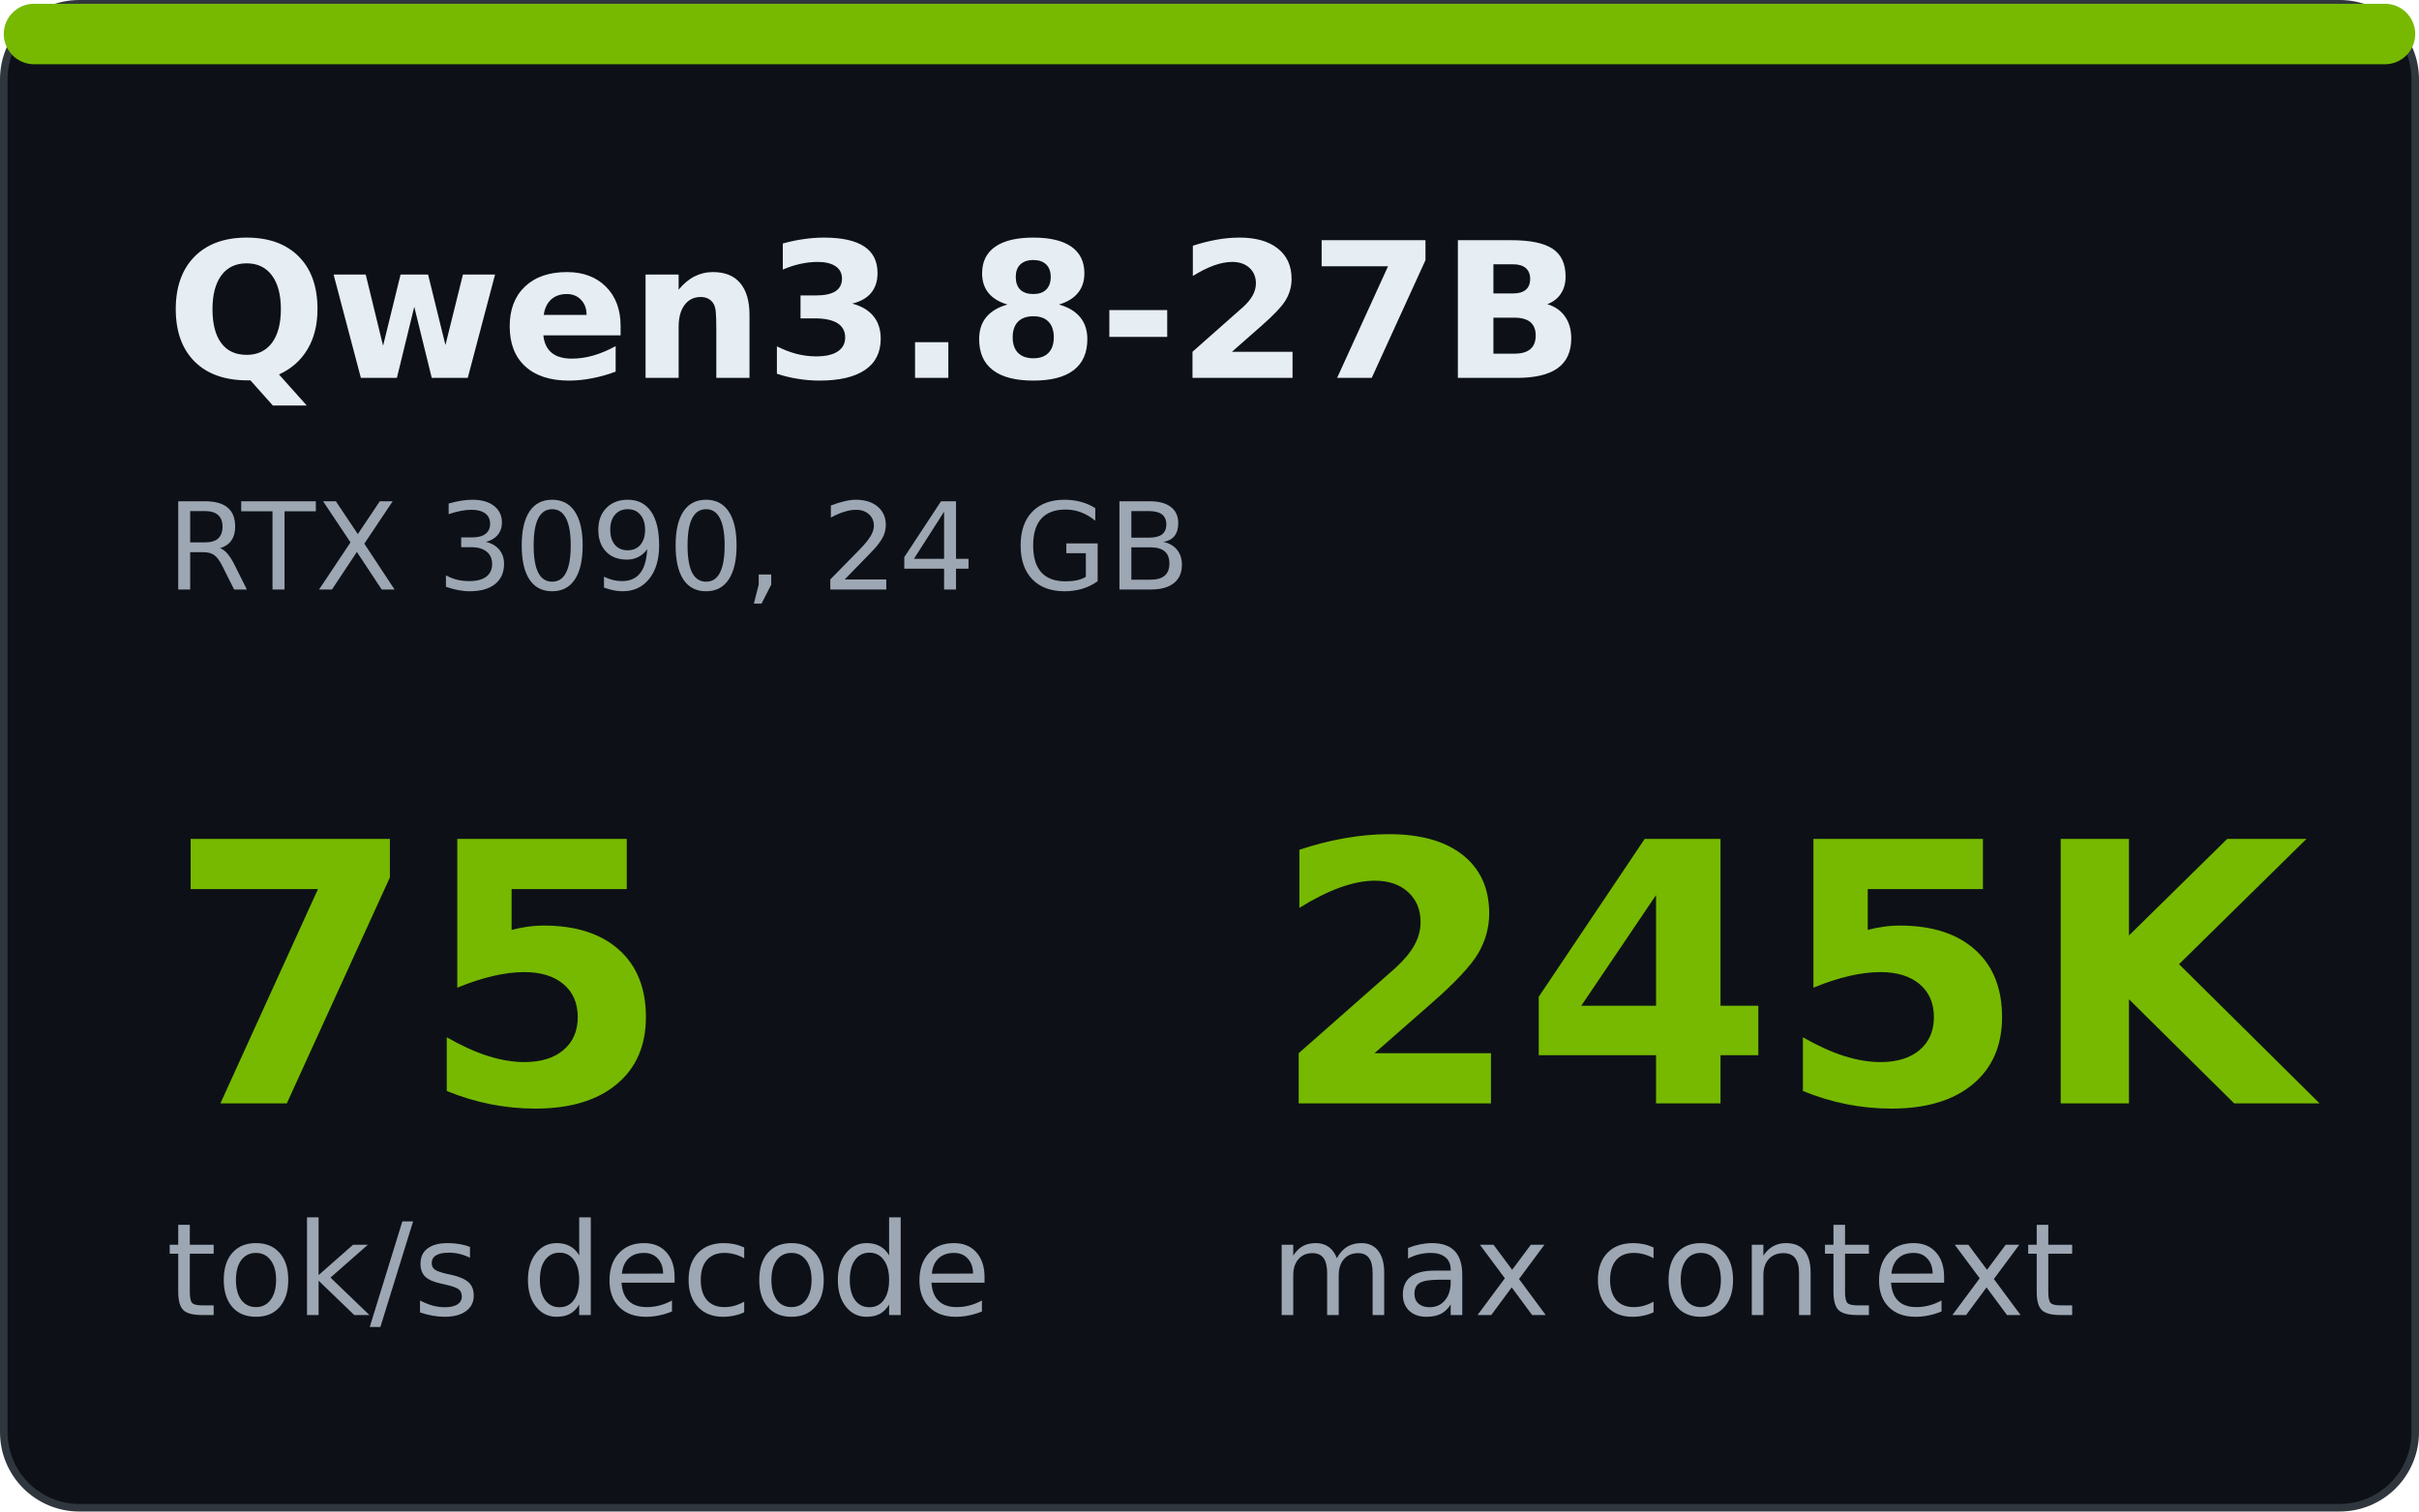
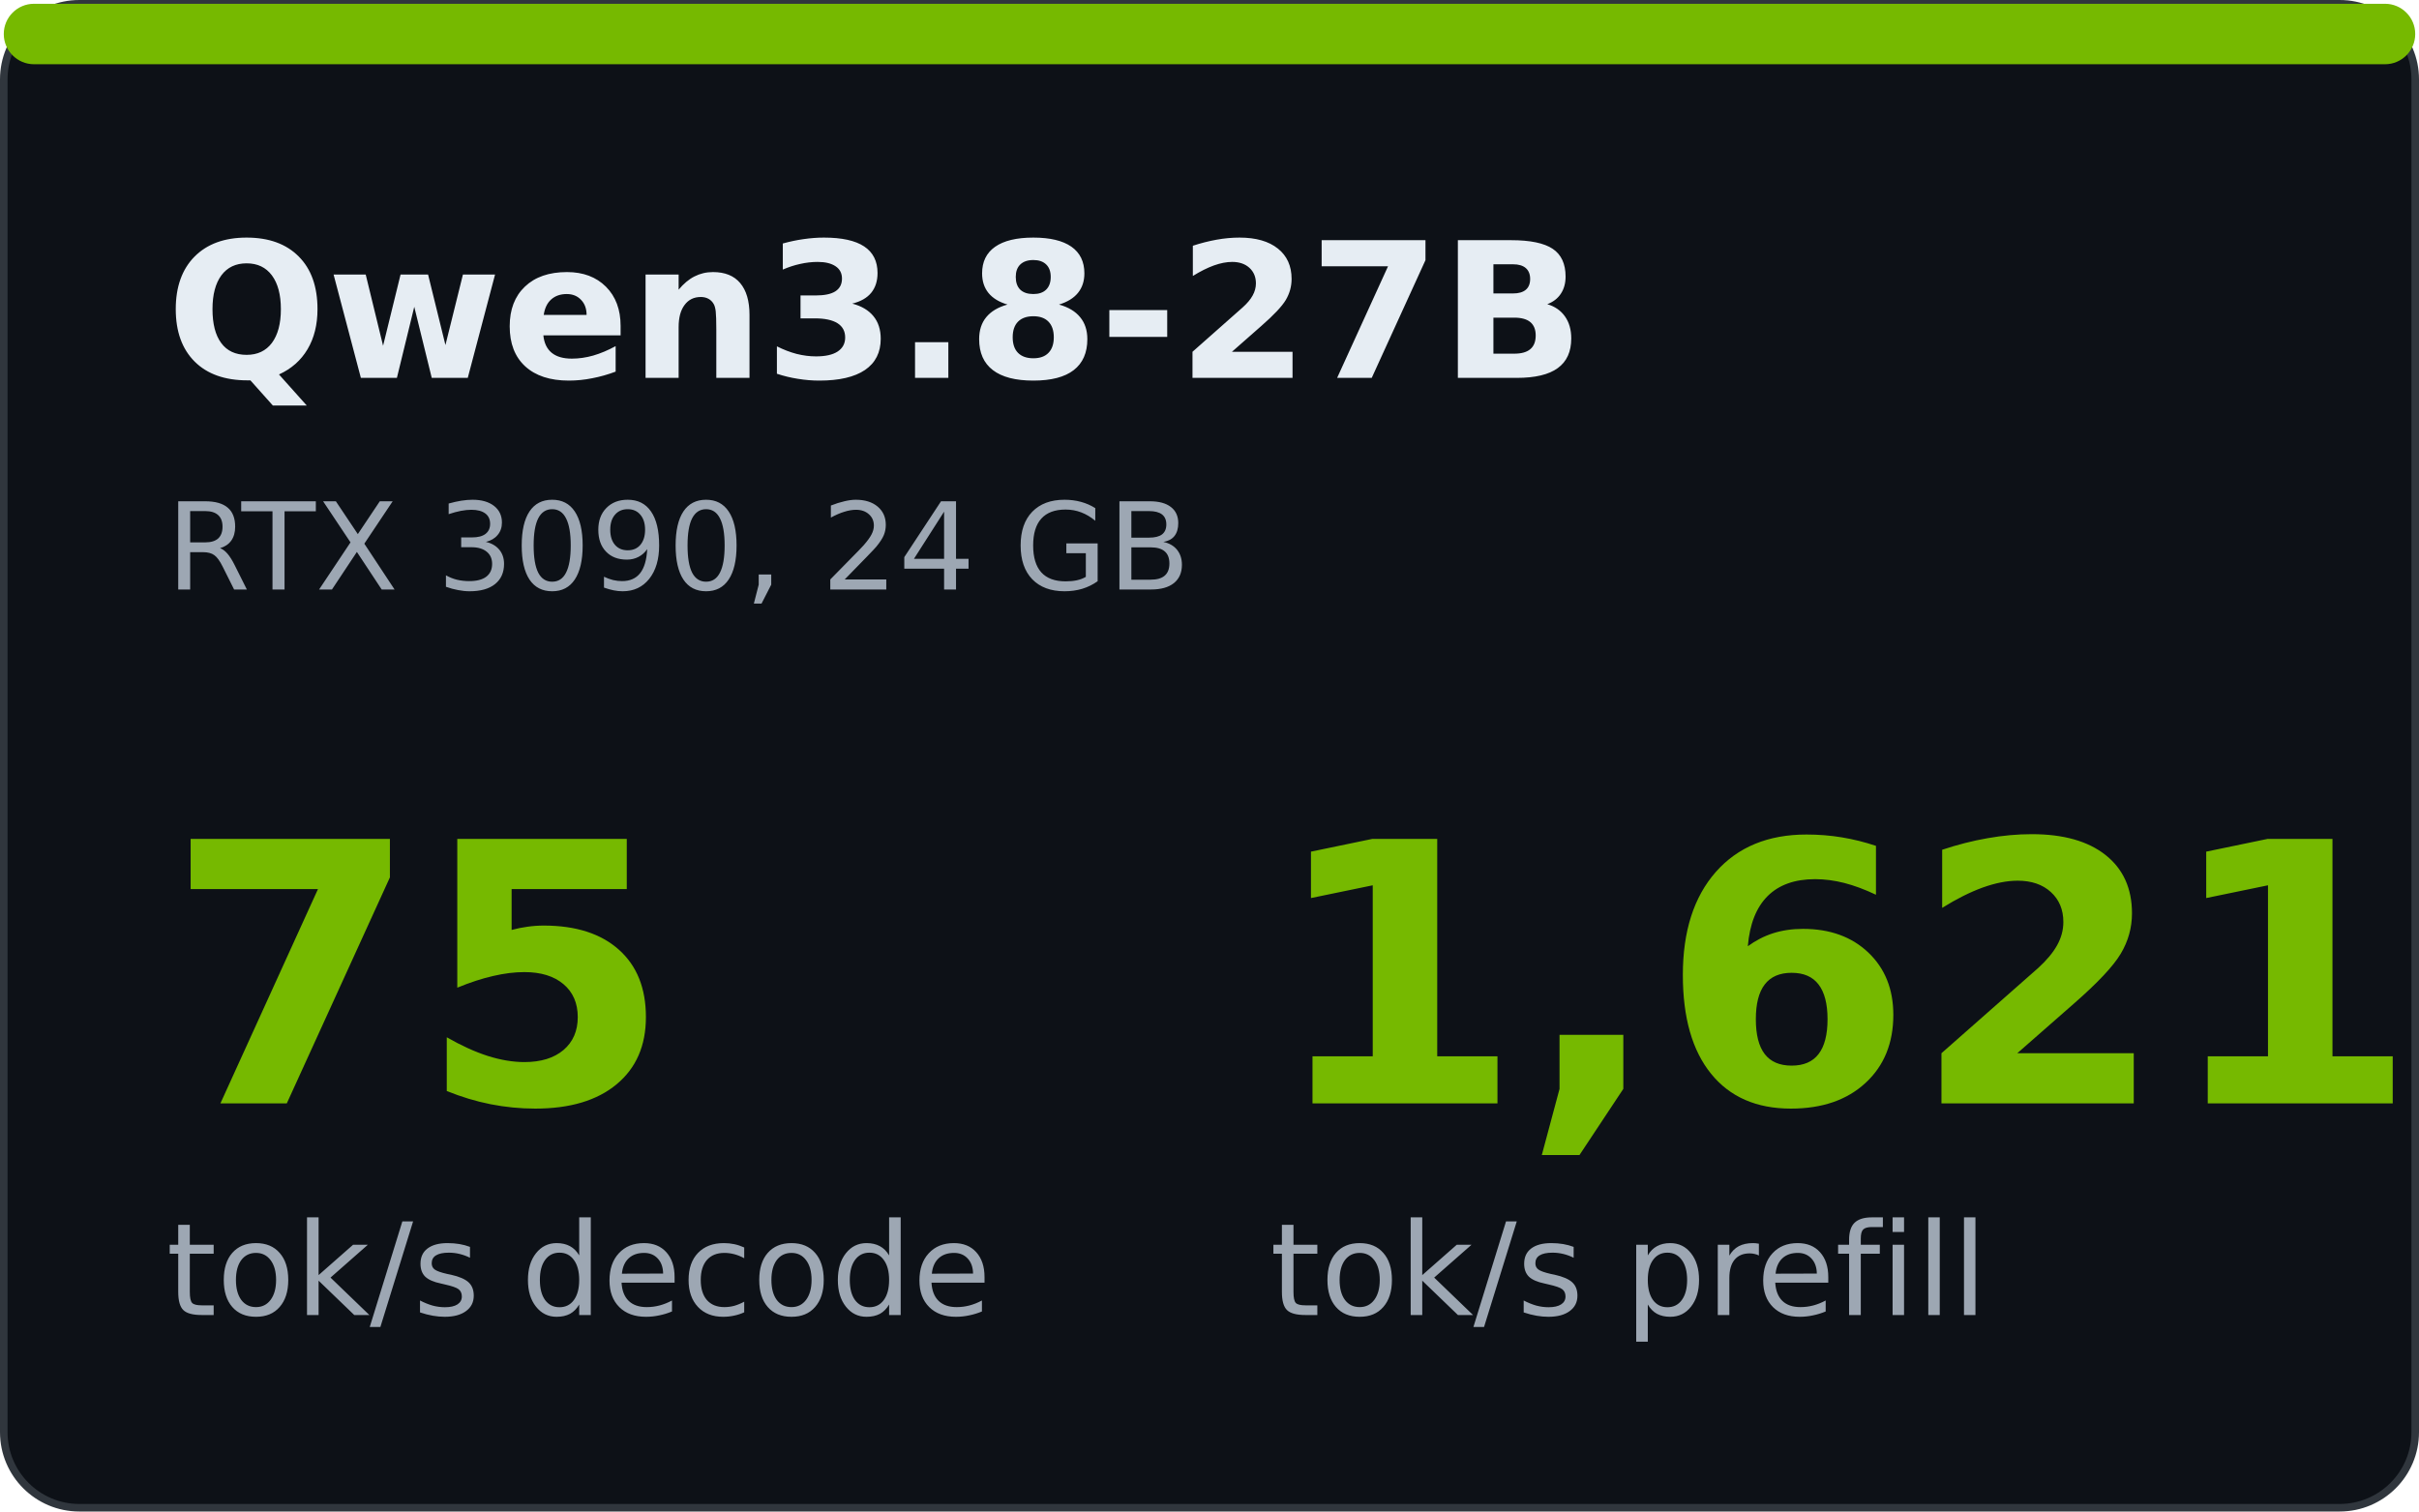
<svg xmlns="http://www.w3.org/2000/svg" width="320" height="200" viewBox="0 0 320 200" font-family="-apple-system,'Segoe UI','Ubuntu Sans','DejaVu Sans',Helvetica,Arial,sans-serif">
  <rect x="0.5" y="0.5" width="319" height="199" rx="10" fill="#0D1117" stroke="#30363D" />
  <rect x="0.5" y="0.5" width="319" height="8" rx="4" fill="#76B900" />
  <text x="22.0" y="50.0" fill="#E6EDF3" font-size="25" text-anchor="start" font-weight="700">Qwen3.8-27B</text>
  <text x="22.0" y="78.0" fill="#9DA7B3" font-size="16" text-anchor="start" font-weight="400">RTX 3090, 24 GB</text>
  <text x="22.0" y="146.0" fill="#76B900" font-size="48" text-anchor="start" font-weight="700">75</text>
  <text x="22.0" y="174.0" fill="#9DA7B3" font-size="17" text-anchor="start" font-weight="400">tok/s decode</text>
-   <text x="168.0" y="146.0" fill="#76B900" font-size="48" text-anchor="start" font-weight="700">245K</text>
-   <text x="168.0" y="174.0" fill="#9DA7B3" font-size="17" text-anchor="start" font-weight="400">max context</text>
+   <text x="168.0" y="146.0" fill="#76B900" font-size="48" text-anchor="start" font-weight="700">1,621</text>
+   <text x="168.0" y="174.0" fill="#9DA7B3" font-size="17" text-anchor="start" font-weight="400">tok/s prefill</text>
</svg>
